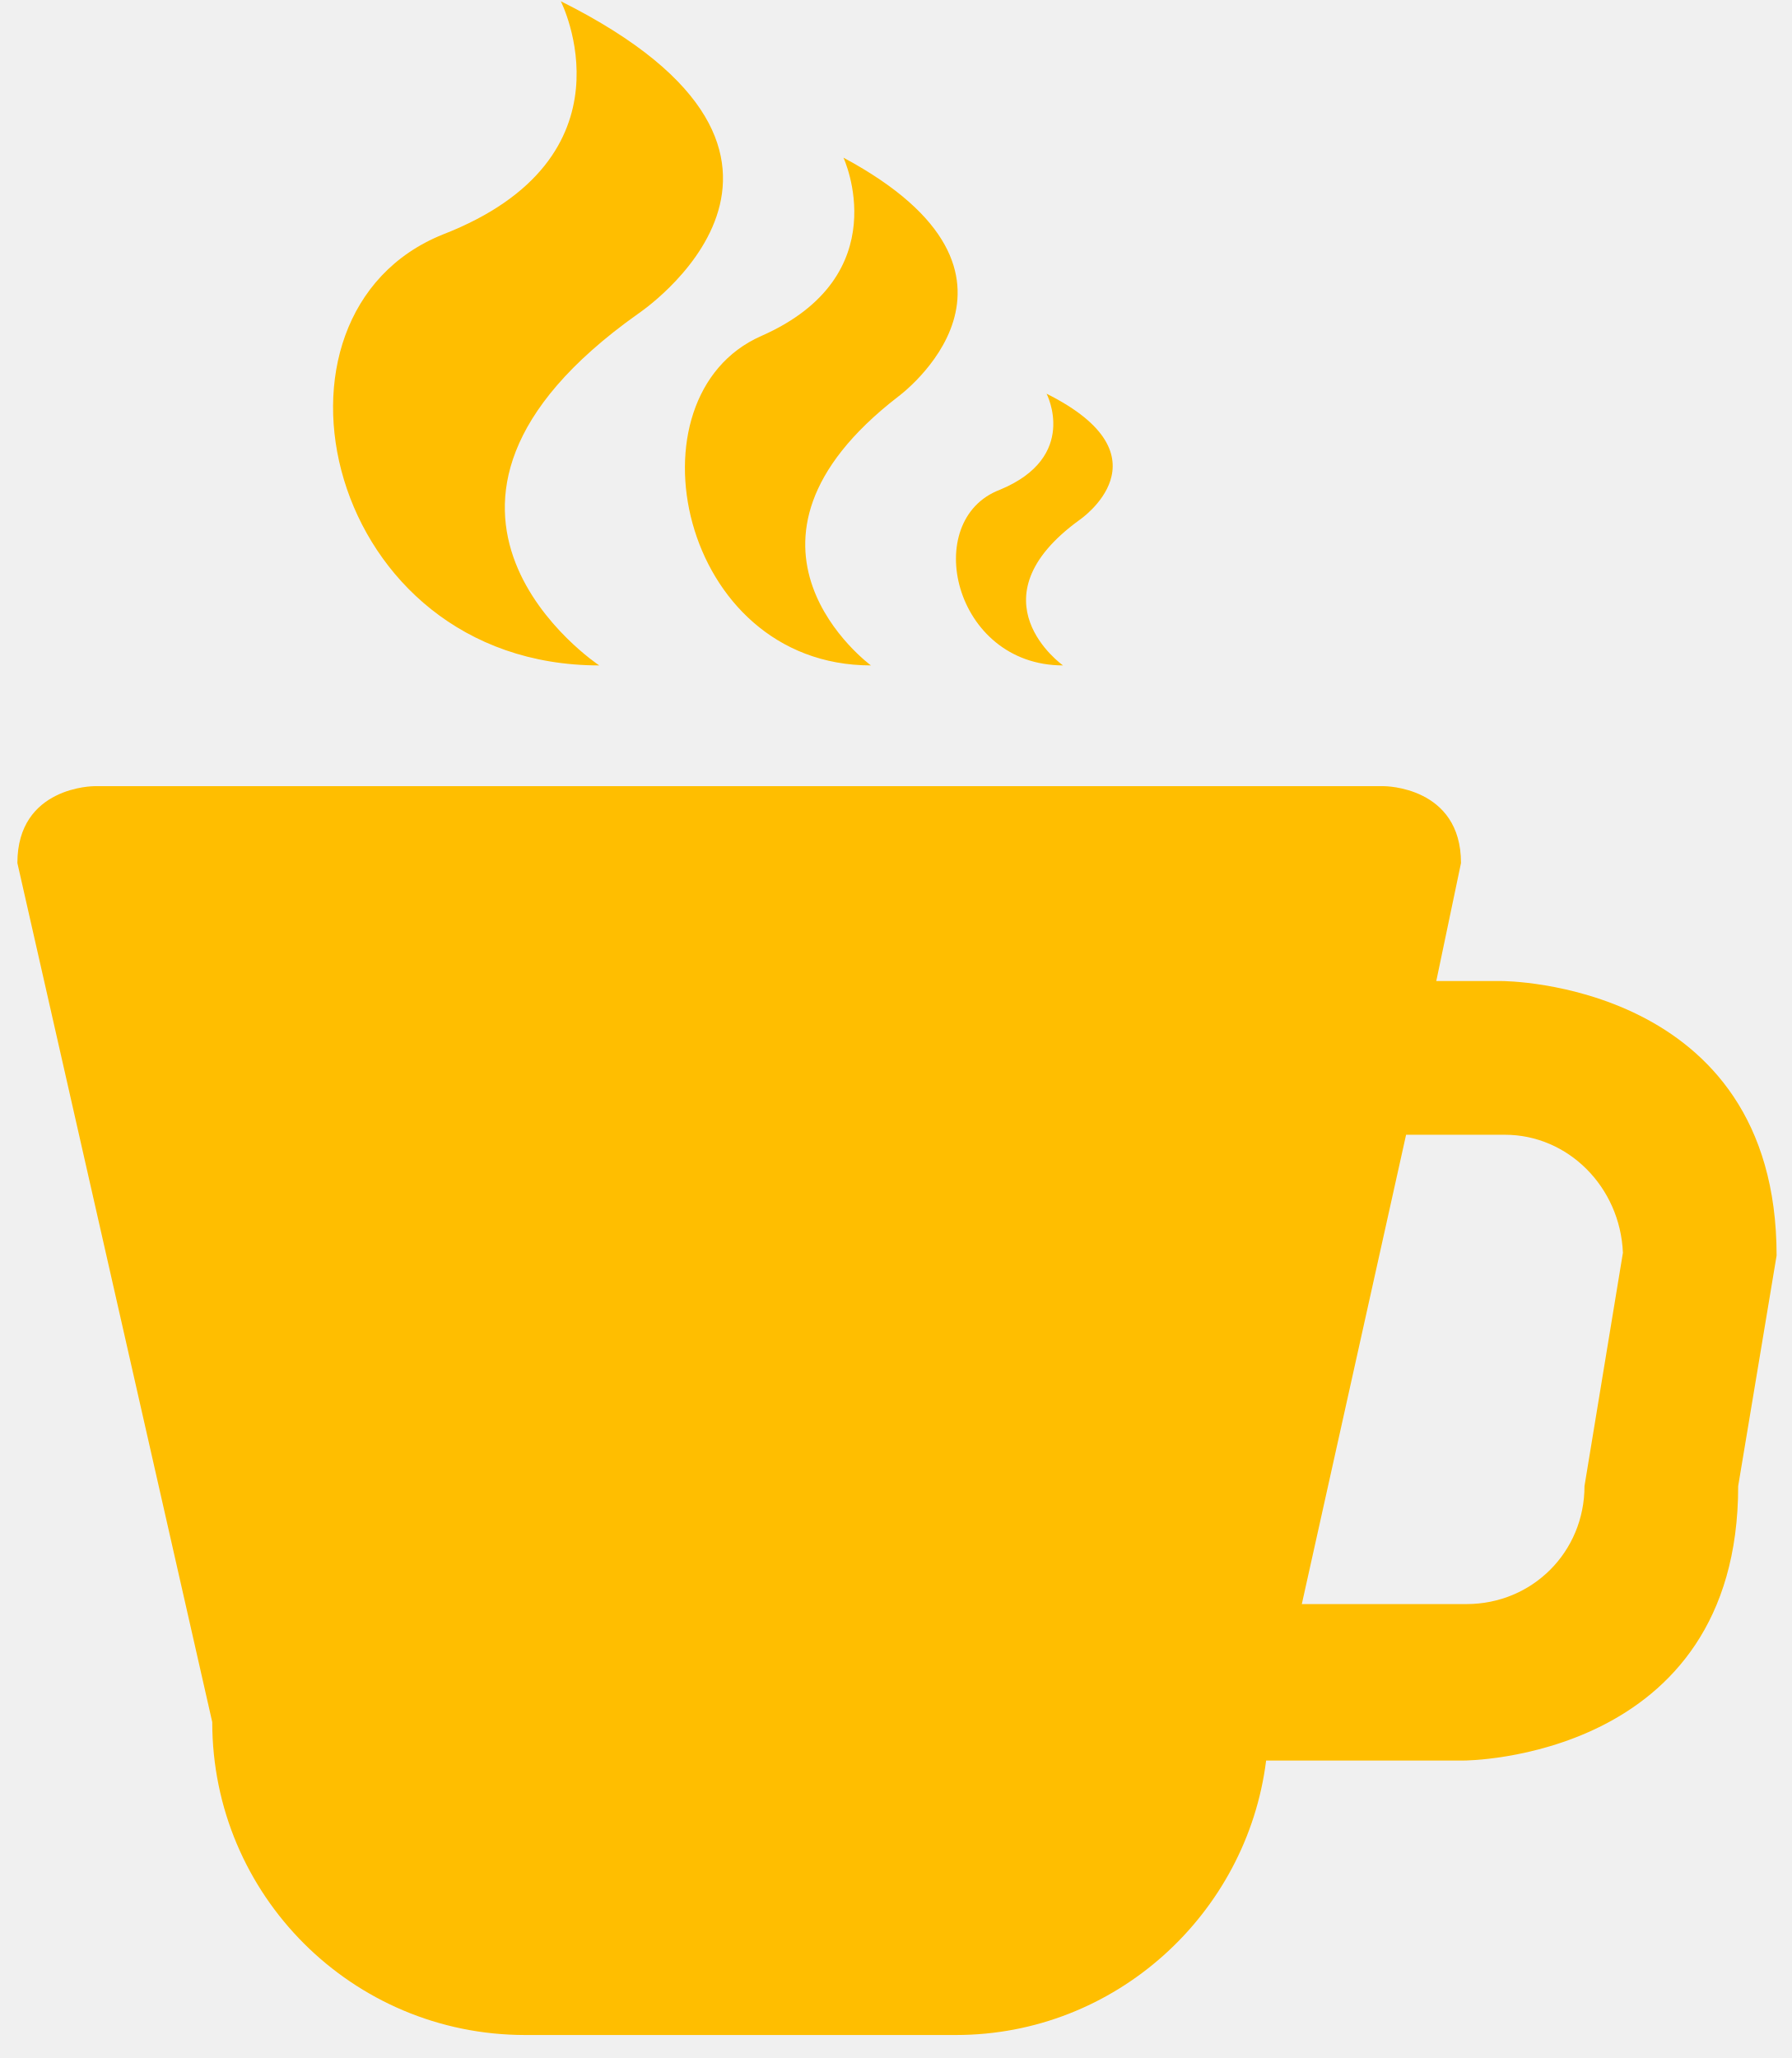
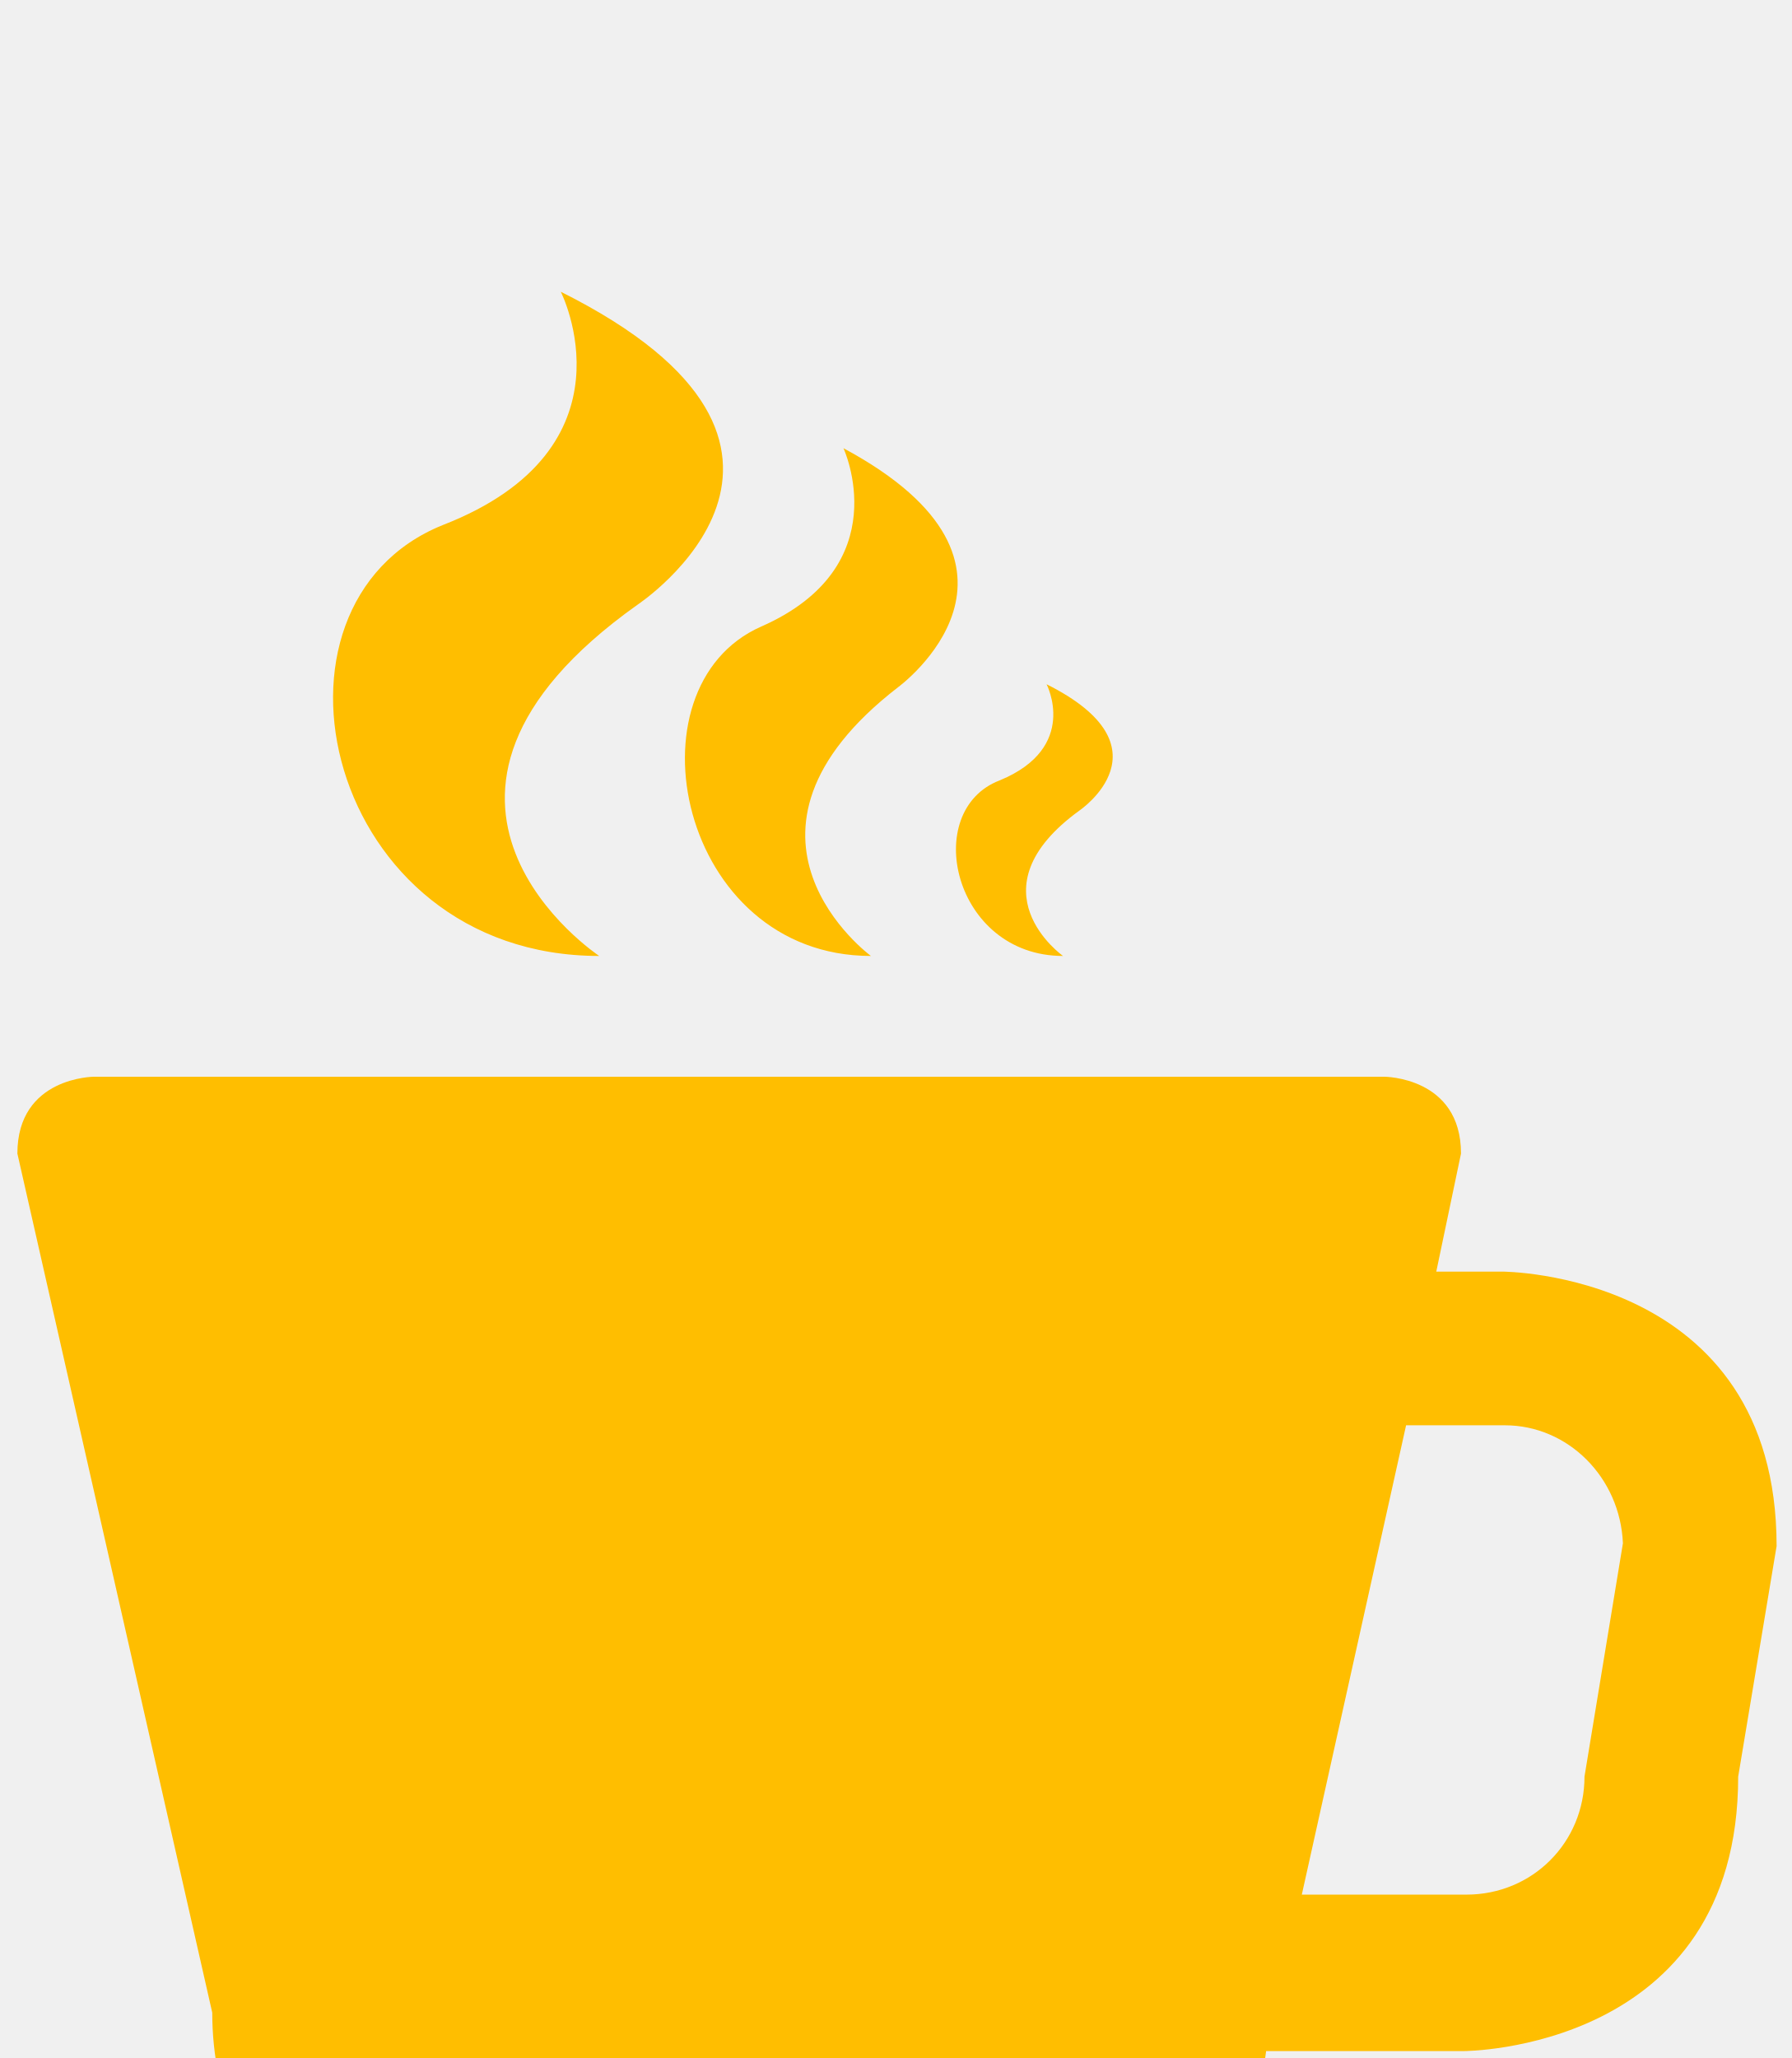
- <svg xmlns="http://www.w3.org/2000/svg" width="74px" height="85px" viewBox="0 0 74 85" version="1.1">
+ <svg xmlns="http://www.w3.org/2000/svg" width="74px" height="85px" viewBox="0 -12 74 85" version="1.1">
  <defs />
  <g id="Home" stroke="none" stroke-width="1" fill="none" fill-rule="evenodd">
    <g transform="translate(-200, -1691)" id="layer-valeurs">
      <g transform="translate(0, 1601)">
        <g id="icon-cafe" transform="translate(177, 82)">
          <rect id="Rectangle-2" fill="#FFFFFF" opacity="0" x="0" y="0" width="120" height="105" />
          <path d="M94.795,69.378 C94.795,80.714 83.459,80.714 83.459,80.714 L75.297,80.714 C74.503,87.062 69.062,92.05 62.487,92.05 L44.69,92.05 C37.548,92.05 31.767,86.269 31.767,79.127 L23.718,43.645 C23.718,40.471 26.892,40.471 26.892,40.471 L80.171,40.471 C80.171,40.471 83.346,40.471 83.346,43.645 L82.325,48.52 L85.046,48.52 C85.046,48.52 96.382,48.52 96.382,59.856 L94.795,69.378 L94.795,69.378 Z M85.159,54.868 L81.078,54.868 L76.771,74.252 L83.572,74.252 C86.293,74.252 88.447,72.099 88.447,69.378 L90.034,59.742 C89.92,57.022 87.767,54.868 85.159,54.868 L85.159,54.868 Z M67.588,29.475 C63.054,32.763 66.908,35.483 66.908,35.483 C62.374,35.483 61.014,29.475 64.301,28.228 C67.588,26.868 66.228,24.261 66.228,24.261 C71.443,26.868 67.588,29.475 67.588,29.475 L67.588,29.475 Z M60.107,24.374 C52.171,30.495 58.973,35.483 58.973,35.483 C51.038,35.483 48.771,24.374 54.439,21.88 C60.107,19.386 57.839,14.512 57.839,14.512 C66.908,19.386 60.107,24.374 60.107,24.374 L60.107,24.374 Z M49.337,20.973 C38.001,29.022 47.75,35.483 47.75,35.483 C36.414,35.483 33.127,20.973 41.289,17.686 C49.451,14.512 46.163,8.05 46.163,8.05 C59.086,14.512 49.337,20.973 49.337,20.973 L49.337,20.973 Z" fill="#FFBE00" />
        </g>
      </g>
    </g>
  </g>
</svg>
